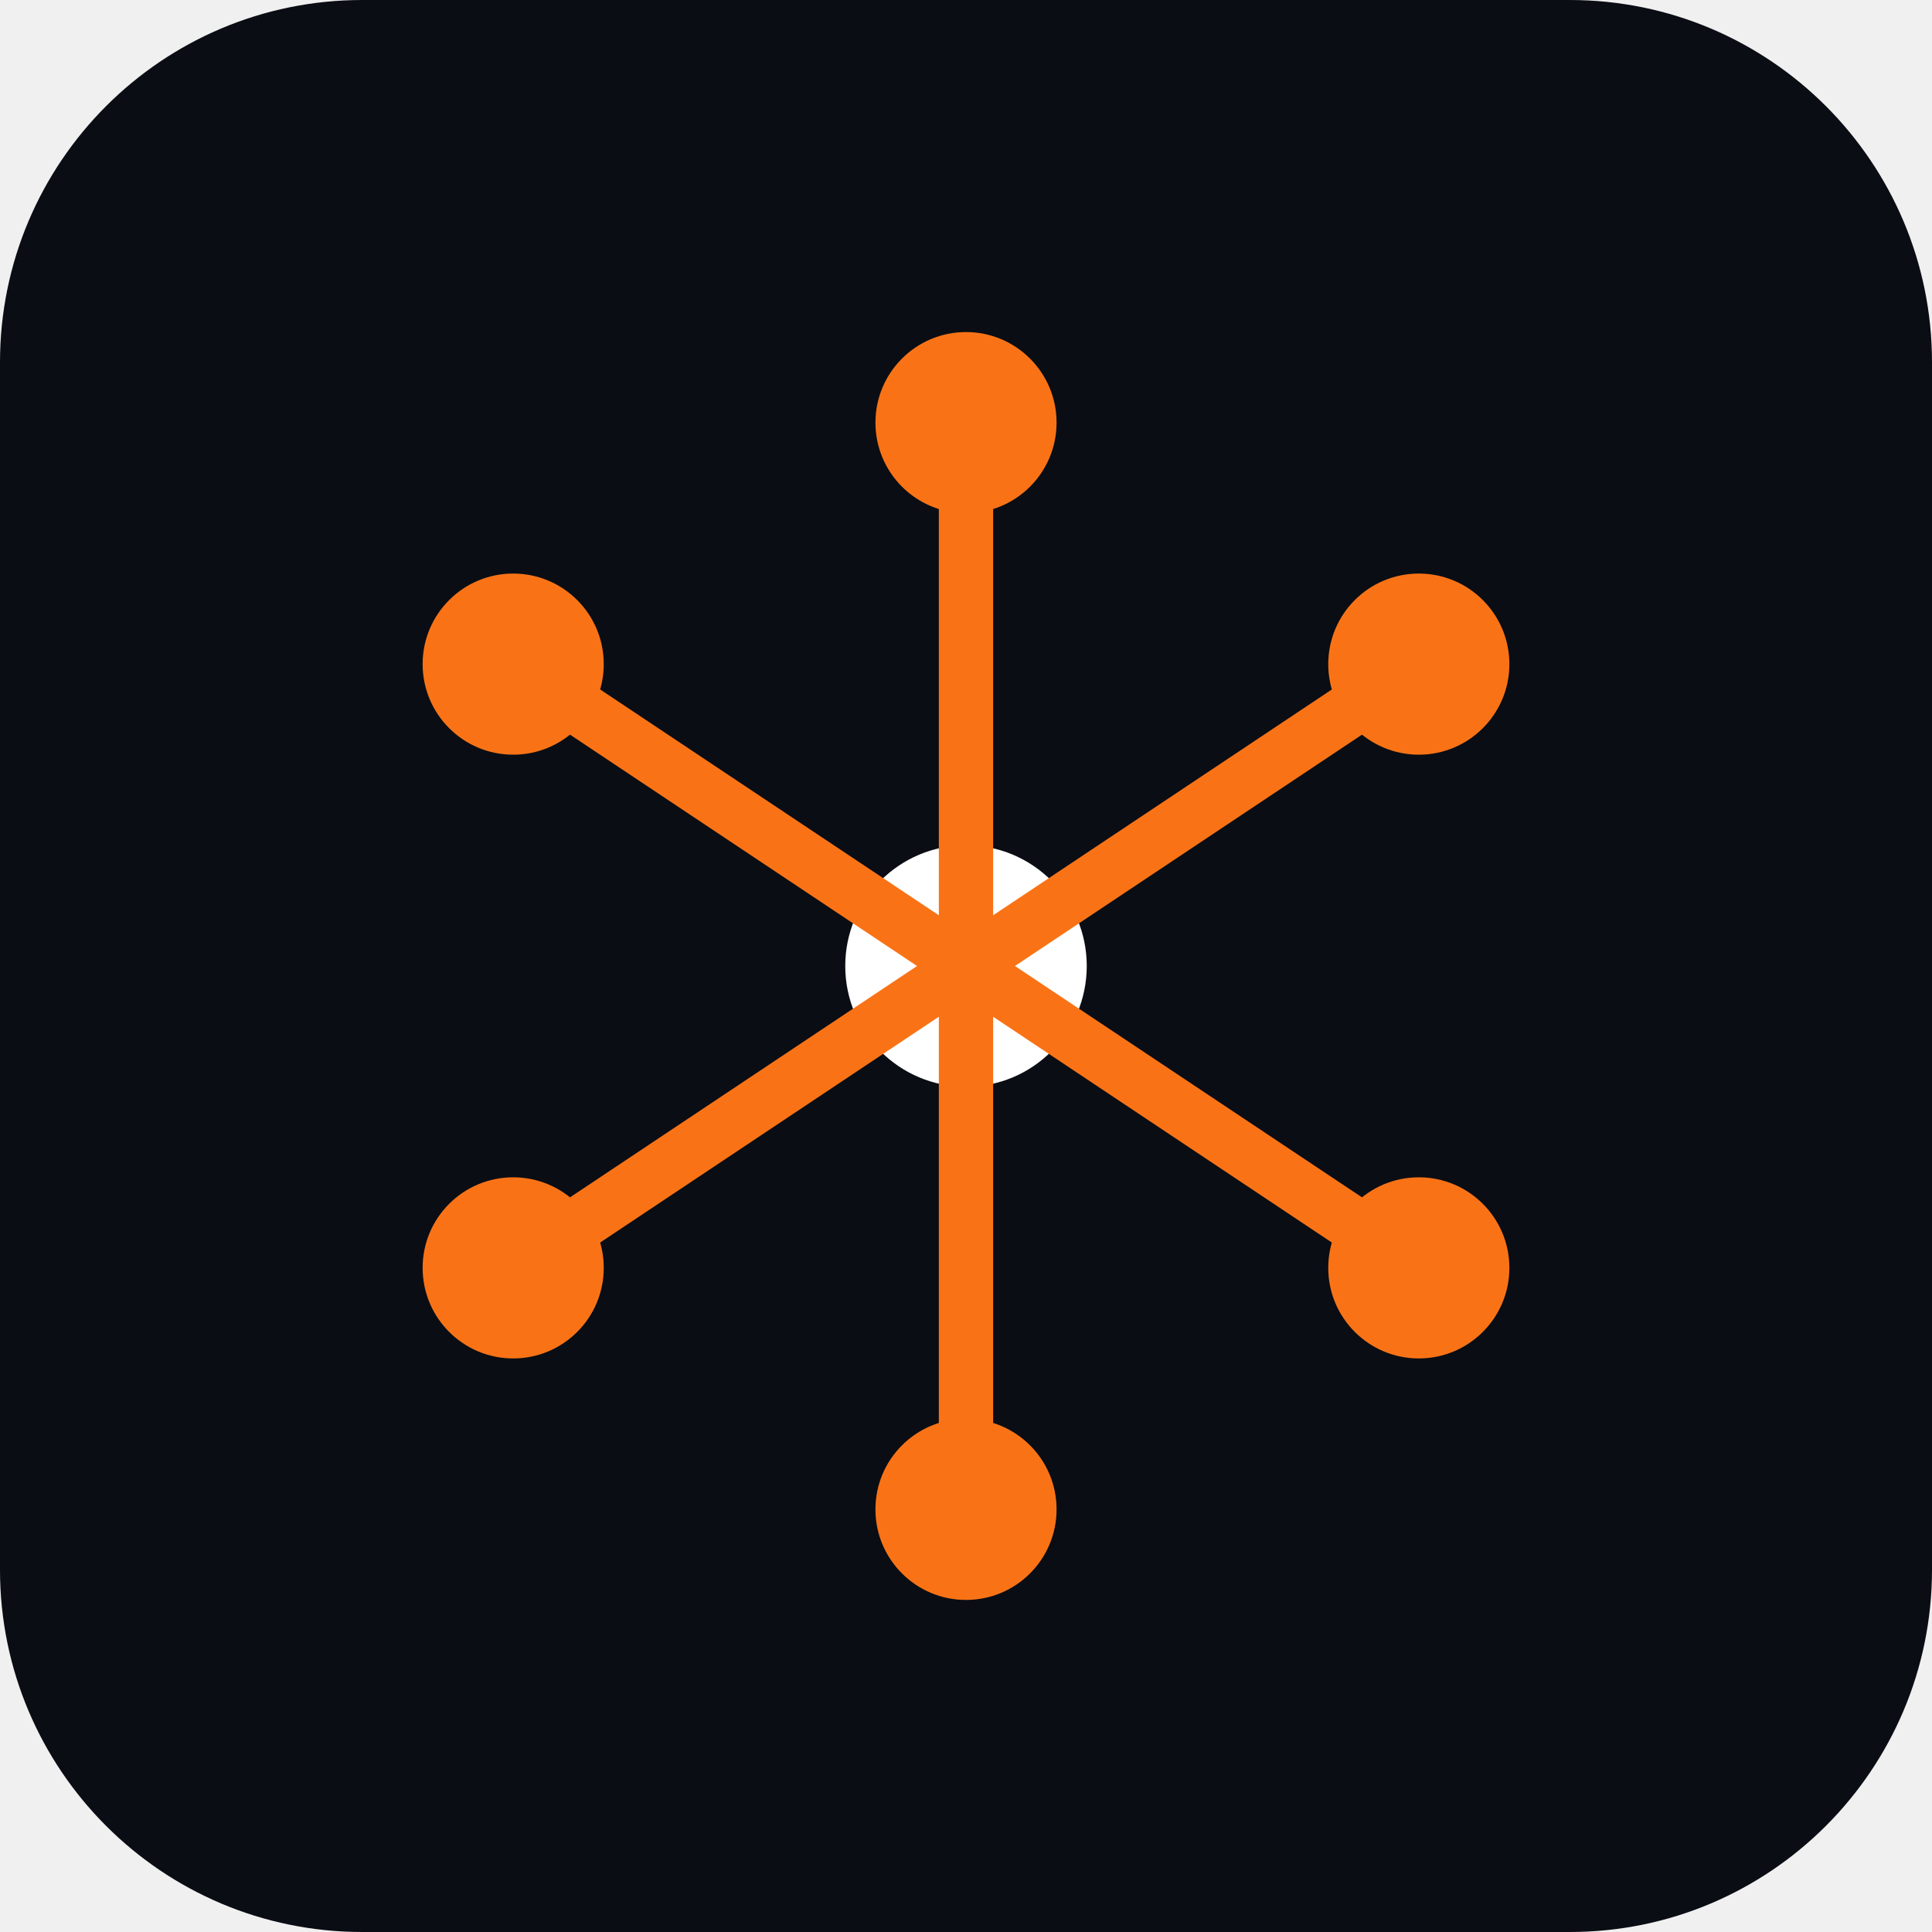
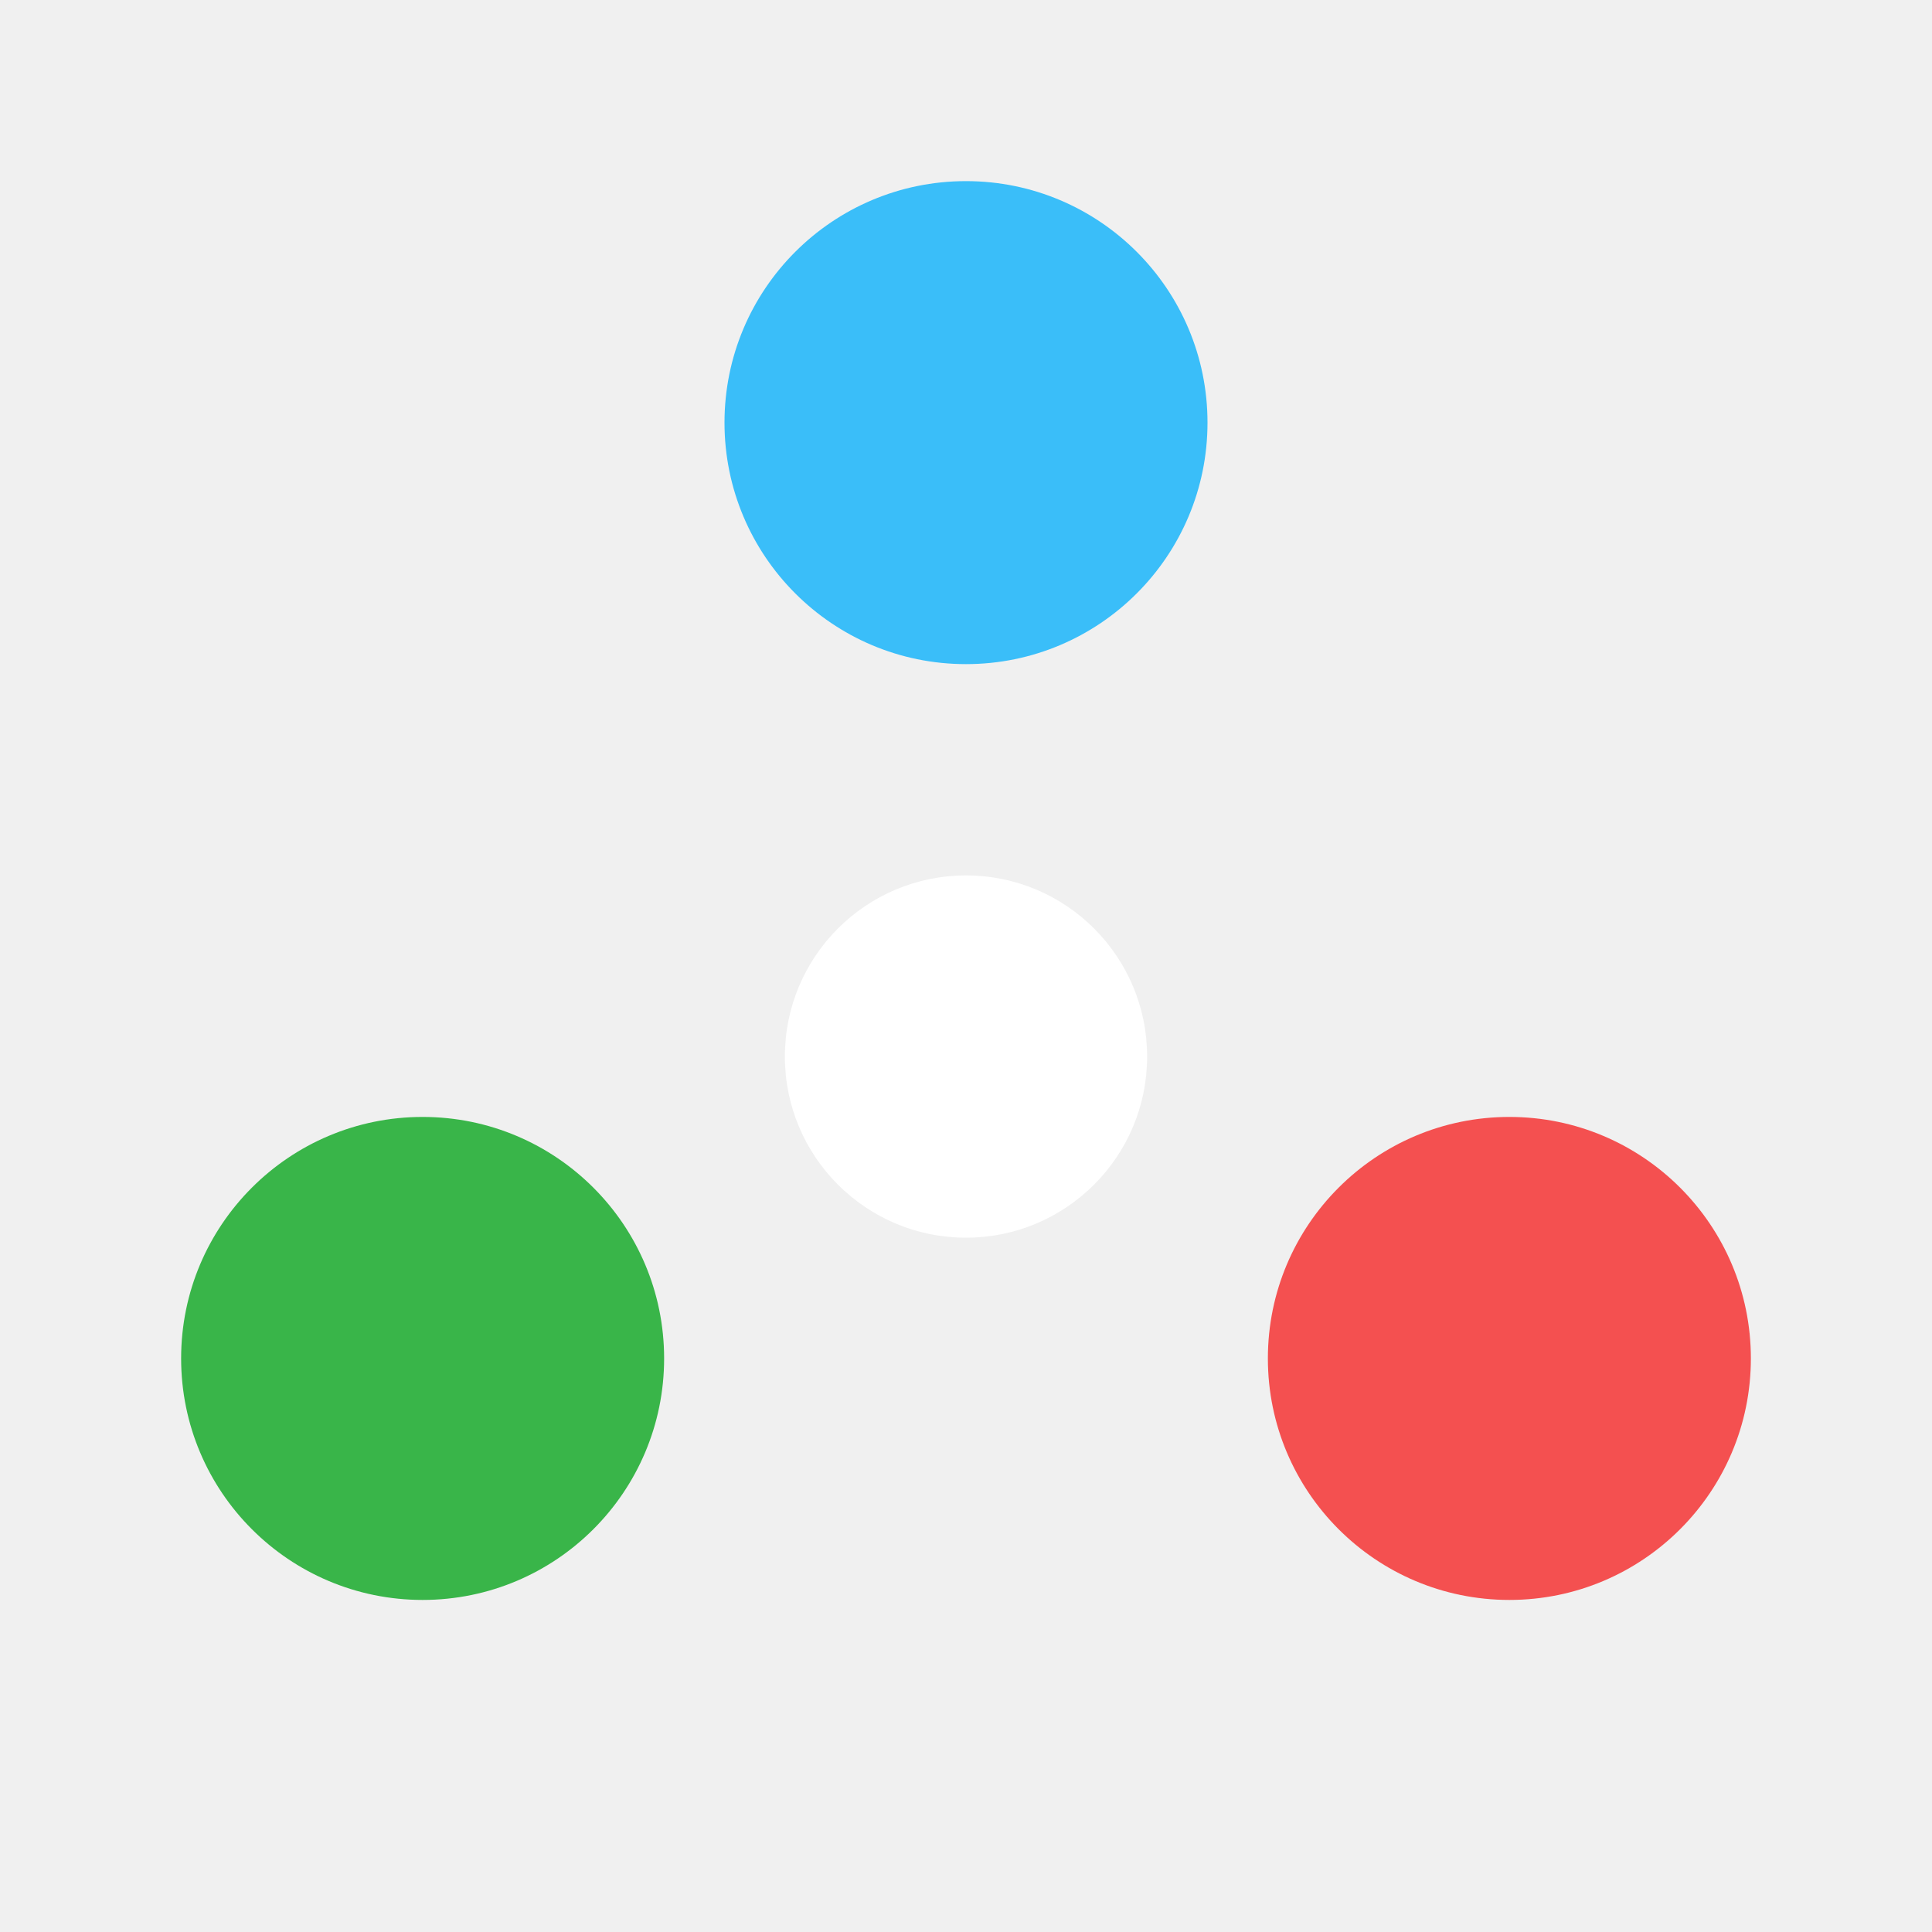
- <svg xmlns="http://www.w3.org/2000/svg" viewBox="0 0 64 64" width="64" height="64">
-   <rect width="64" height="64" fill="#0A0D14" rx="12" />
-   <circle cx="32" cy="32" r="4" fill="#FFFFFF" />
-   <line x1="32" y1="32" x2="32" y2="14" stroke="#F97316" stroke-width="1.8" />
-   <line x1="32" y1="32" x2="47" y2="22" stroke="#F97316" stroke-width="1.8" />
-   <line x1="32" y1="32" x2="47" y2="42" stroke="#F97316" stroke-width="1.8" />
-   <line x1="32" y1="32" x2="32" y2="50" stroke="#F97316" stroke-width="1.8" />
-   <line x1="32" y1="32" x2="17" y2="42" stroke="#F97316" stroke-width="1.8" />
-   <line x1="32" y1="32" x2="17" y2="22" stroke="#F97316" stroke-width="1.8" />
-   <circle cx="32" cy="14" r="3" fill="#F97316" />
-   <circle cx="47" cy="22" r="3" fill="#F97316" />
-   <circle cx="47" cy="42" r="3" fill="#F97316" />
-   <circle cx="32" cy="50" r="3" fill="#F97316" />
-   <circle cx="17" cy="42" r="3" fill="#F97316" />
-   <circle cx="17" cy="22" r="3" fill="#F97316" />
+ <svg xmlns="http://www.w3.org/2000/svg" width="64" height="64" viewBox="0 0 64 64" fill="none">
+   <circle cx="32" cy="14" r="8" fill="#3ABEF9" />
+   <circle cx="50" cy="45" r="8" fill="#F45050" />
+   <circle cx="14" cy="45" r="8" fill="#39B549" />
+   <circle cx="32" cy="35" r="6" fill="white" fillOpacity="0.2" />
</svg>
